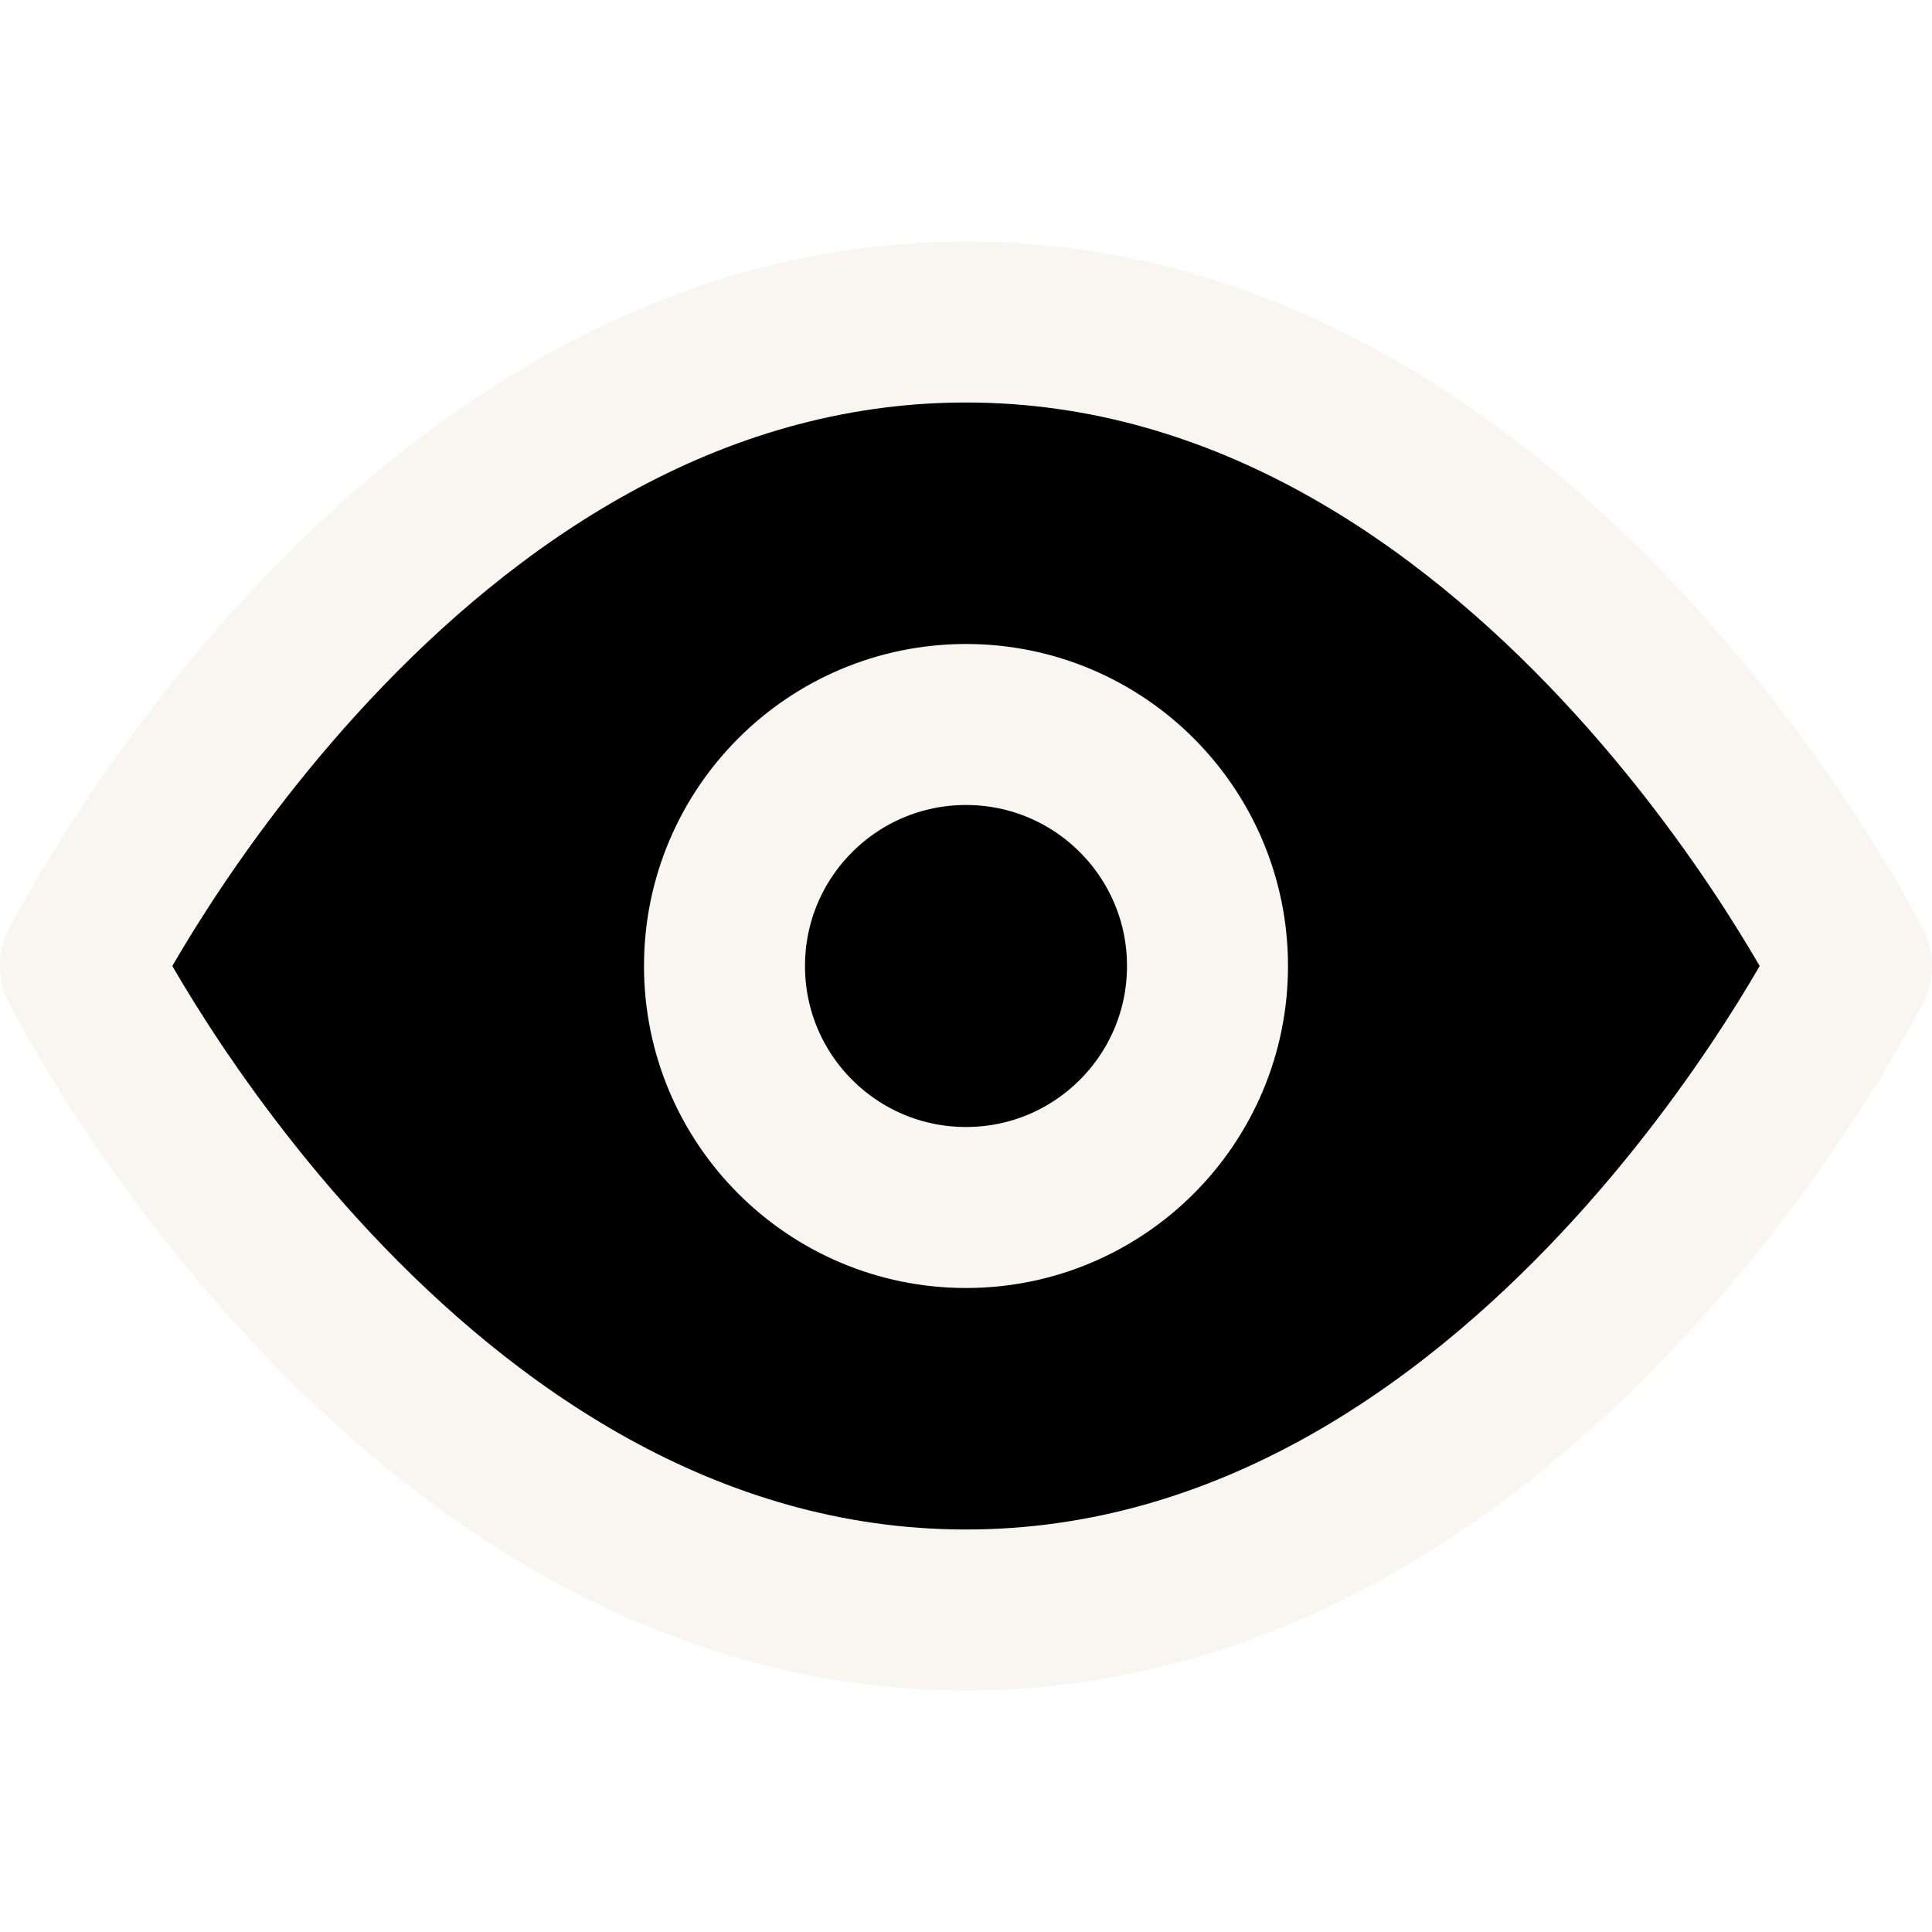
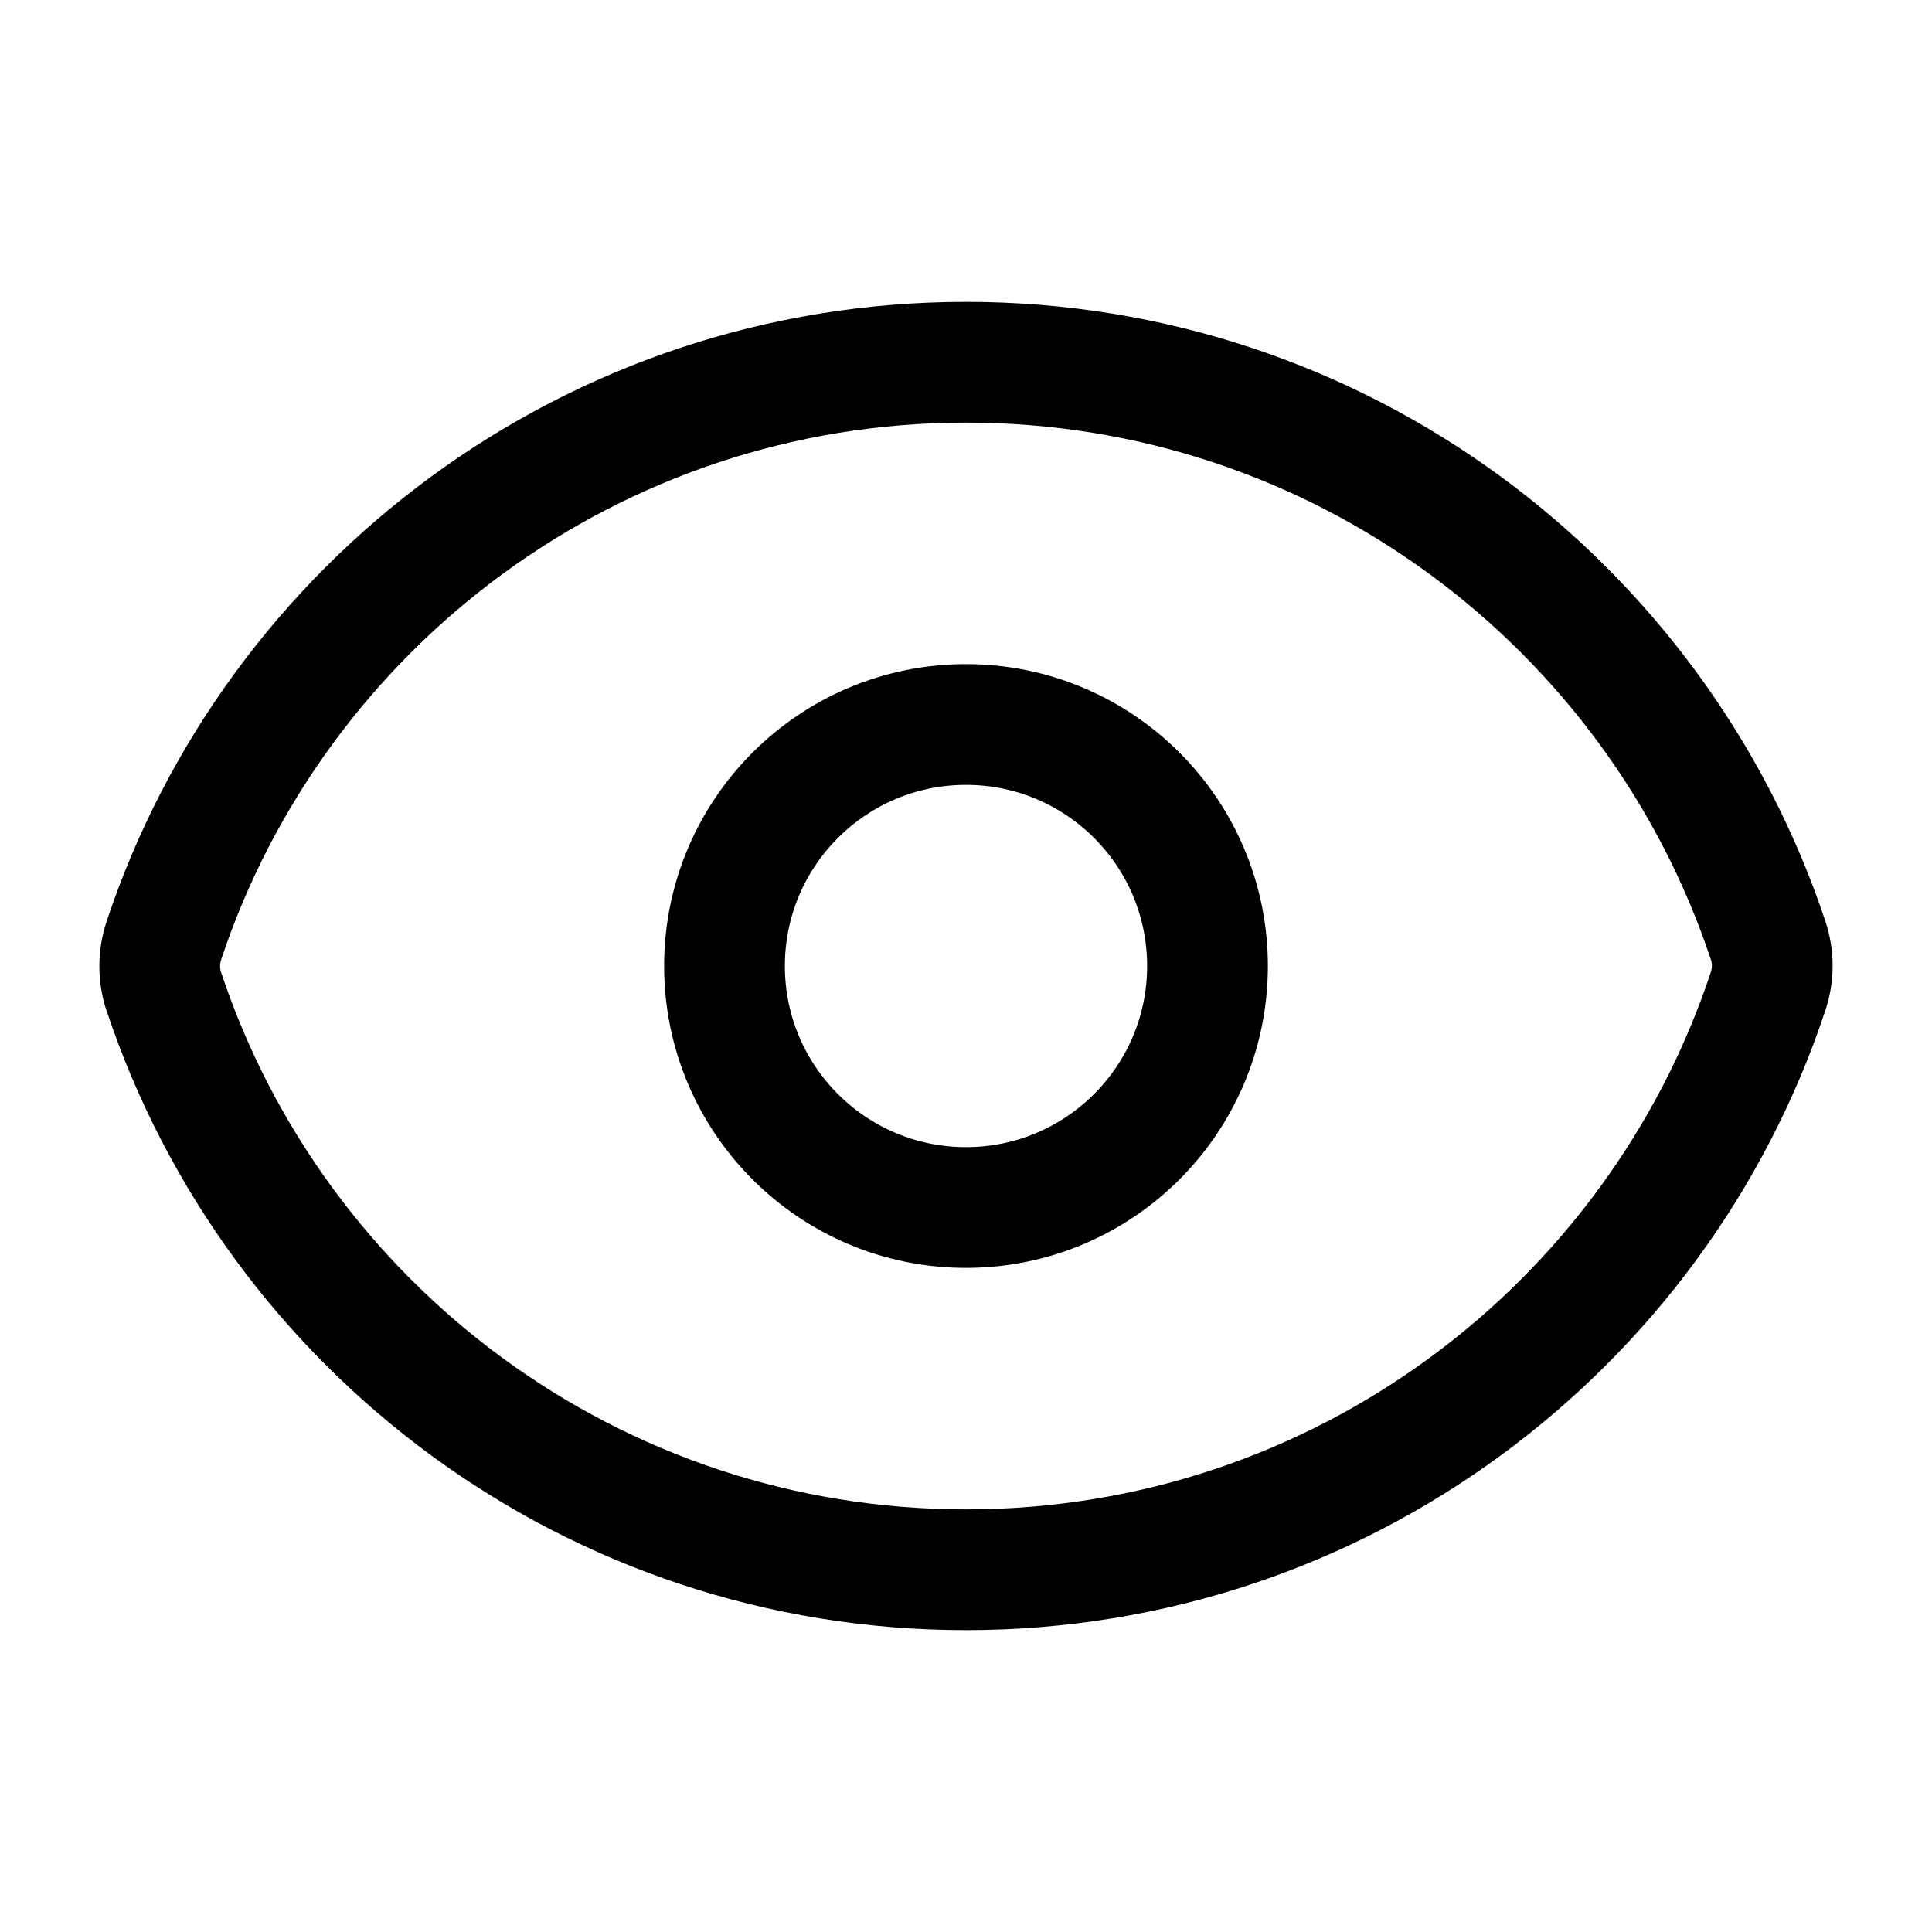
- <svg xmlns="http://www.w3.org/2000/svg" width="800px" height="800px" viewBox="0 0 24 24" fill="currentColor">
-   <path d="M1 12C1 12 5 4 12 4C19 4 23 12 23 12" stroke="#F9F6F2" stroke-width="2" stroke-linecap="round" stroke-linejoin="round" />
-   <path d="M1 12C1 12 5 20 12 20C19 20 23 12 23 12" stroke="#F9F6F2" stroke-width="2" stroke-linecap="round" stroke-linejoin="round" />
-   <circle cx="12" cy="12" r="3" stroke="#F9F6F2" stroke-width="2" stroke-linecap="round" stroke-linejoin="round" />
+ <svg xmlns="http://www.w3.org/2000/svg" fill="none" viewBox="0 0 24 24" stroke-width="1.5" stroke="currentColor" class="size-6">
+   <path stroke-linecap="round" stroke-linejoin="round" d="M2.036 12.322a1.012 1.012 0 0 1 0-.639C3.423 7.51 7.36 4.5 12 4.5c4.638 0 8.573 3.007 9.963 7.178.07.207.07.431 0 .639C20.577 16.49 16.64 19.5 12 19.5c-4.638 0-8.573-3.007-9.963-7.178Z" />
+   <path stroke-linecap="round" stroke-linejoin="round" d="M15 12a3 3 0 1 1-6 0 3 3 0 0 1 6 0Z" />
</svg>
